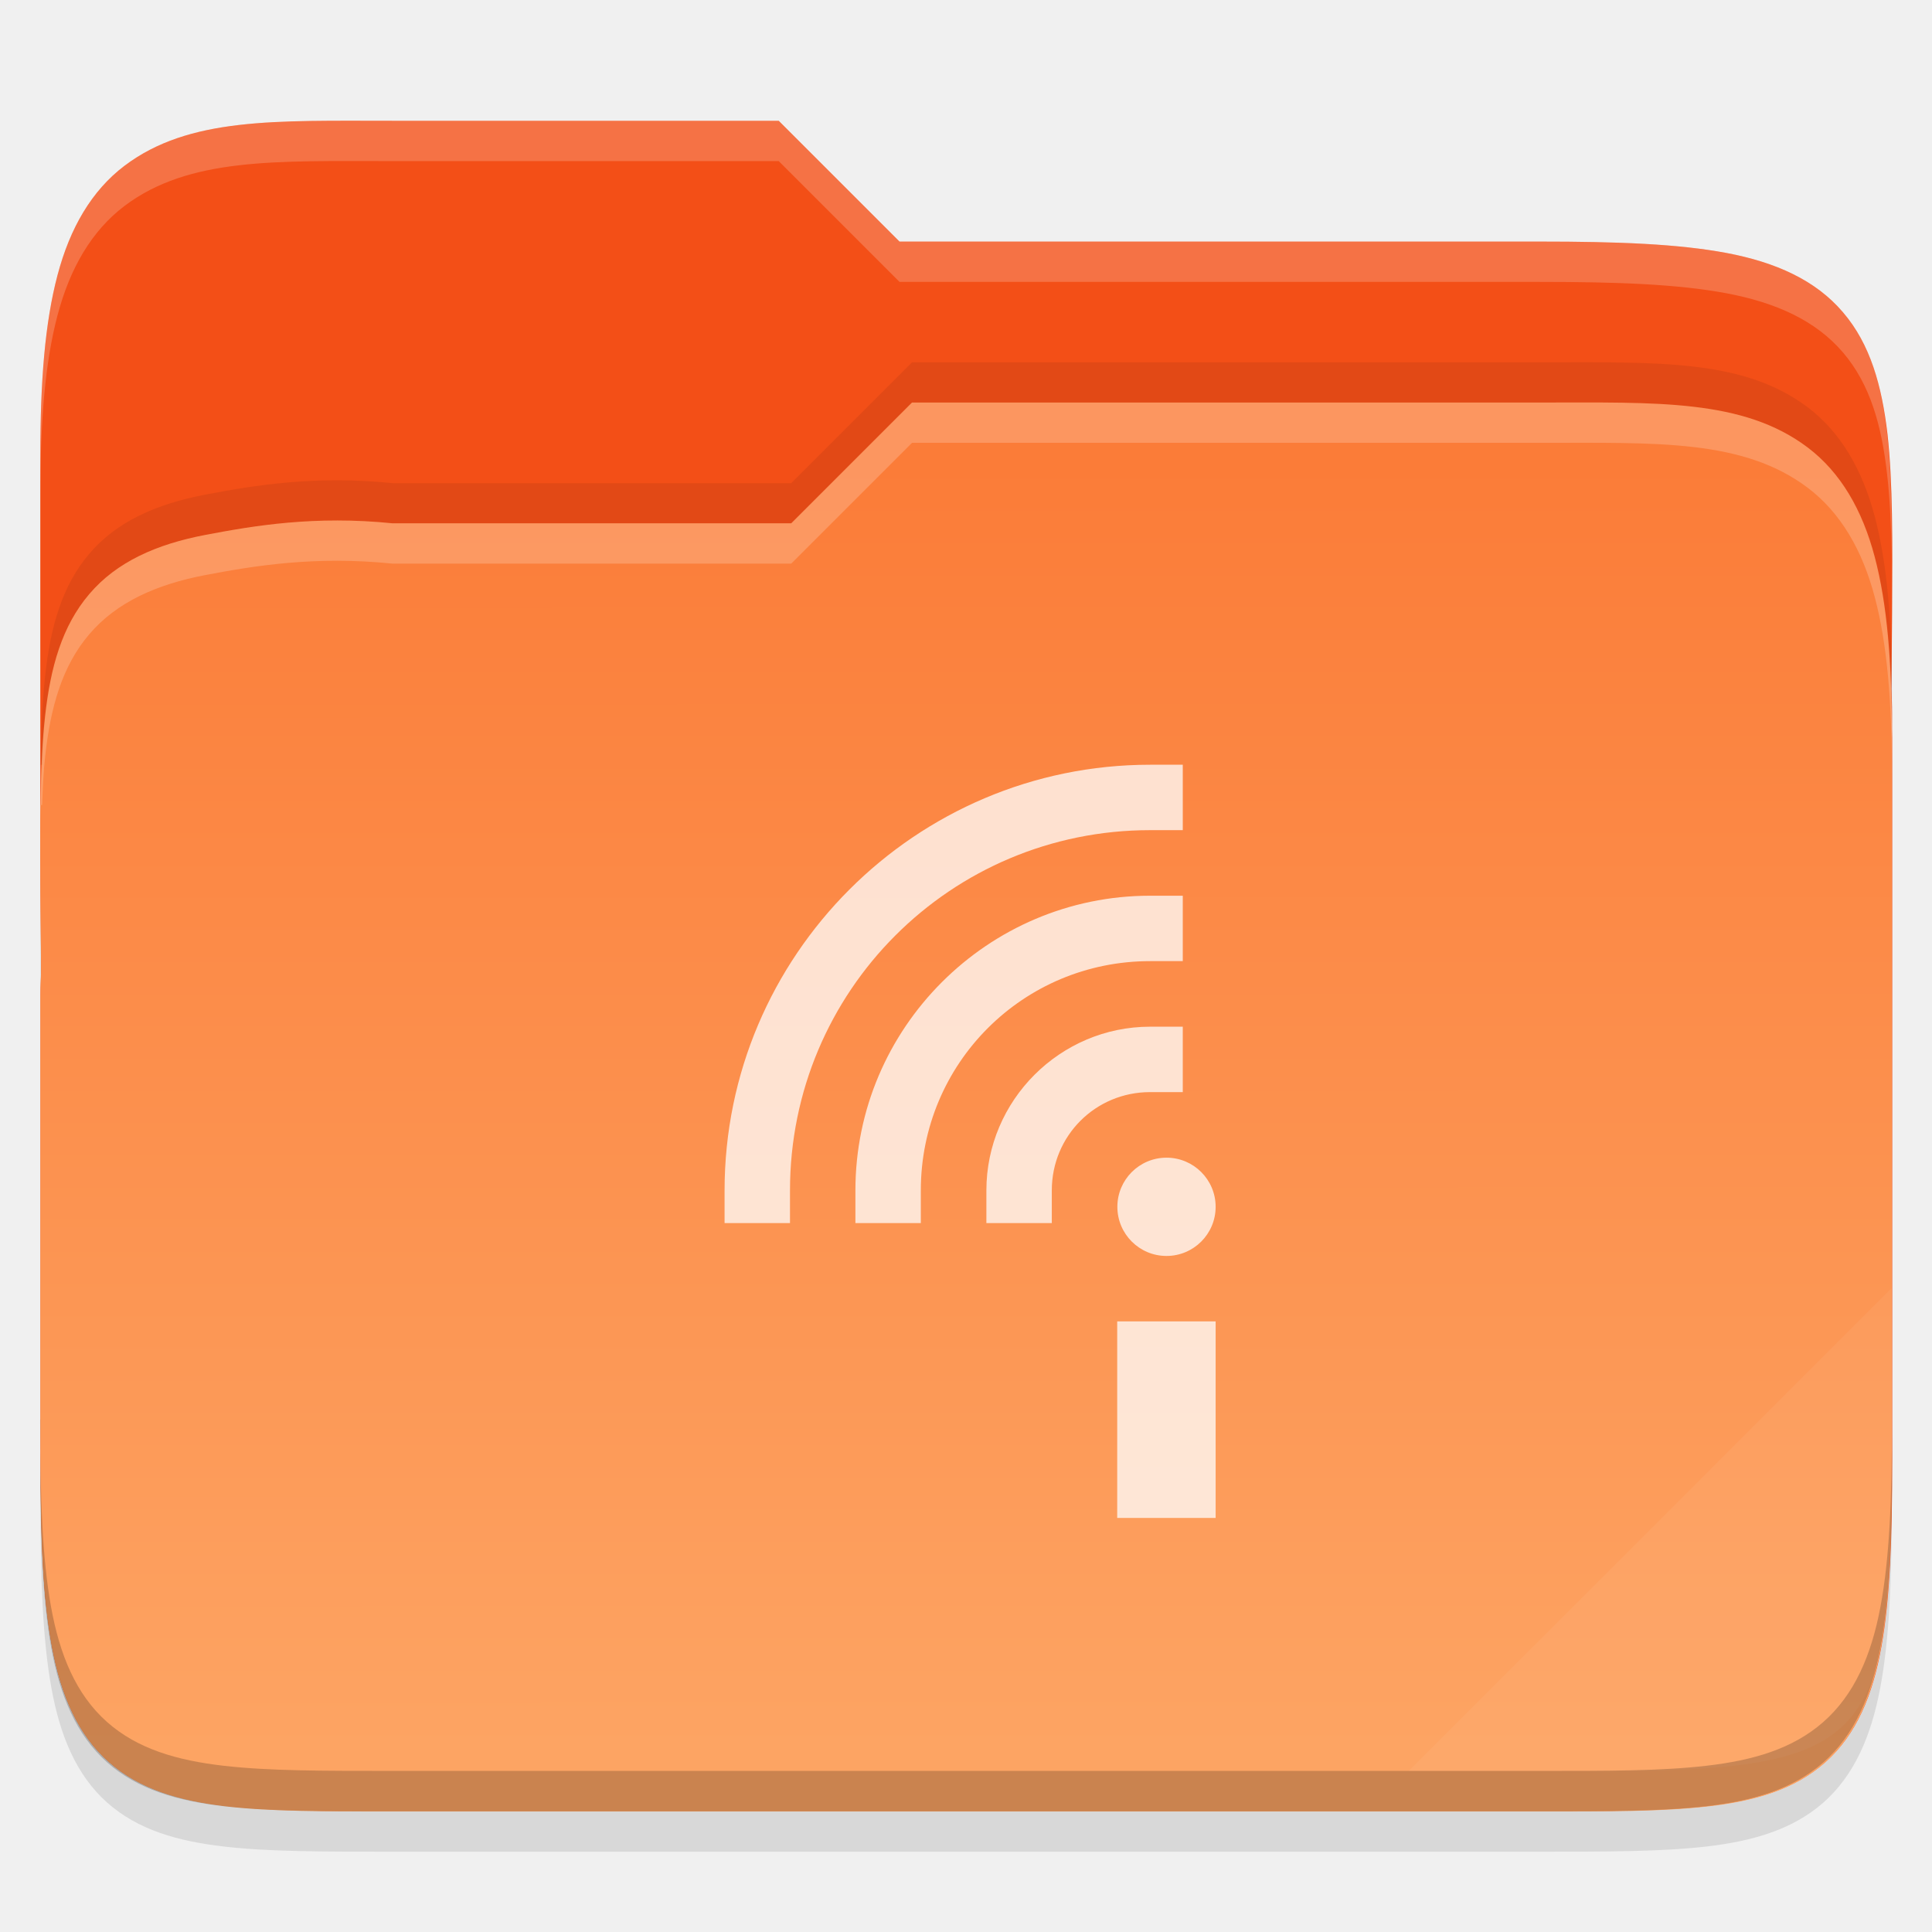
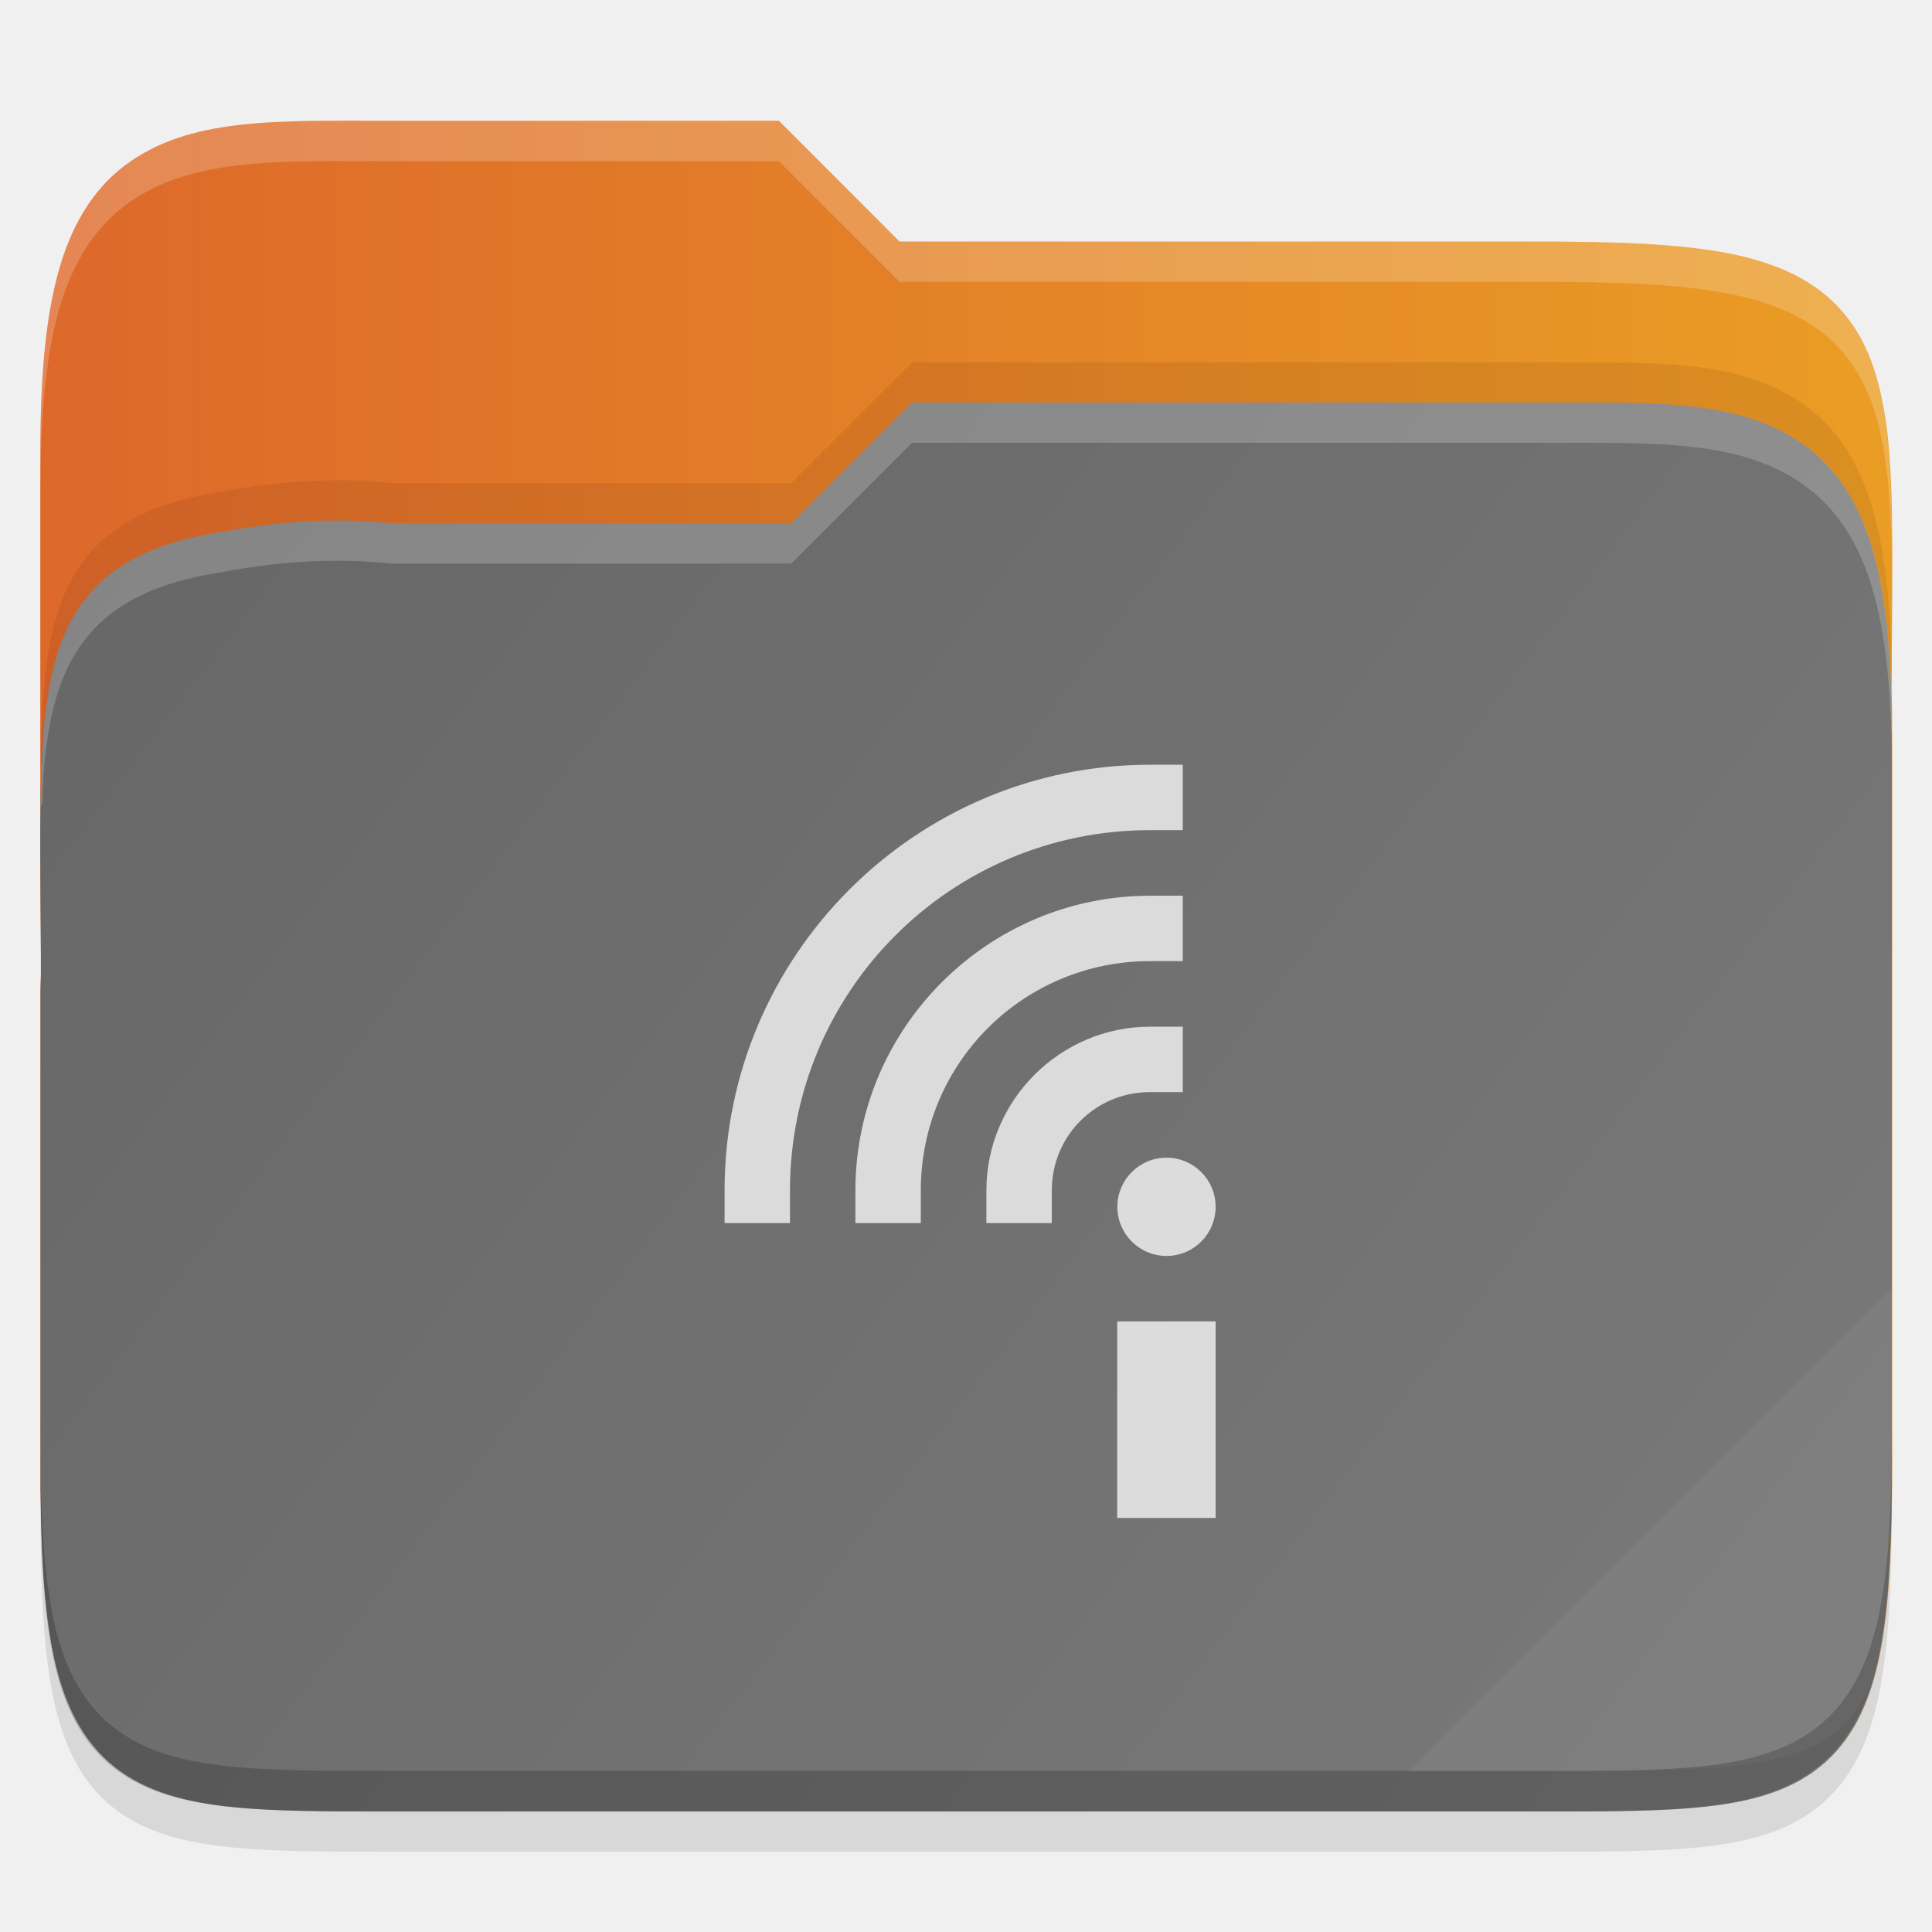
<svg xmlns="http://www.w3.org/2000/svg" xmlns:xlink="http://www.w3.org/1999/xlink" width="48" height="48" viewBox="0 0 12.7 12.7" version="1.1" id="svg2919">
  <defs id="defs2916">
-     <linearGradient xlink:href="#linearGradient1160" id="linearGradient1162" x1="33.064" y1="11.499" x2="33.068" y2="43.499" gradientUnits="userSpaceOnUse" gradientTransform="matrix(0.2645833,0,0,0.2645833,-0.01691163,4.5999285e-4)" />
-     <linearGradient id="linearGradient1160">
-       <stop style="stop-color:#fb7c38;stop-opacity:1;" offset="0" id="stop1156" />
-       <stop style="stop-color:#fda463;stop-opacity:1" offset="1" id="stop1158" />
+     <linearGradient xlink:href="#linearGradient1579" id="linearGradient1581" x1="0.265" y1="2.646" x2="12.435" y2="11.906" gradientUnits="userSpaceOnUse" />
+     <linearGradient id="linearGradient1579">
+       <stop style="stop-color:#666666;stop-opacity:1;" offset="0" id="stop1575" />
+       <stop style="stop-color:#7a7a7a;stop-opacity:1" offset="1" id="stop1577" />
+     </linearGradient>
+     <linearGradient xlink:href="#linearGradient957" id="linearGradient857" x1="0.265" y1="6.35" x2="12.437" y2="6.35" gradientUnits="userSpaceOnUse" gradientTransform="translate(-1.4163667e-4)" />
+     <linearGradient id="linearGradient957">
+       <stop style="stop-color:#dd682a;stop-opacity:1" offset="0" id="stop953" />
+       <stop style="stop-color:#ea9d24;stop-opacity:1" offset="1" id="stop955" />
    </linearGradient>
  </defs>
  <path d="m 2.58,1.059 c -0.767,0 -1.336,-0.025 -1.761,0.296 -0.215,0.163 -0.358,0.408 -0.44,0.719 -0.082,0.31 -0.113,0.692 -0.113,1.188 v 2.489 0.865 3.246 c 0,0.517 0.014,0.911 0.071,1.229 0.057,0.319 0.165,0.578 0.367,0.758 0.202,0.18 0.464,0.254 0.766,0.289 0.302,0.035 0.66,0.034 1.111,0.034 H 10.121 c 0.442,0 0.796,5.3e-4 1.097,-0.034 0.3,-0.035 0.562,-0.109 0.766,-0.287 0.204,-0.179 0.316,-0.437 0.376,-0.757 0.06,-0.319 0.076,-0.714 0.076,-1.231 V 4.956 c 0,-0.068 -0.003,-0.113 -0.004,-0.16 v -0.003 l 0.004,-0.496 C 12.439,3.818 12.44,3.437 12.405,3.118 12.37,2.8 12.295,2.528 12.115,2.317 11.935,2.105 11.672,1.989 11.35,1.928 11.03,1.867 10.635,1.853 10.121,1.853 H 5.913 l -0.794,-0.794 z" style="color:#000000;font-variant-ligatures:normal;font-variant-position:normal;font-variant-caps:normal;font-variant-numeric:normal;font-variant-alternates:normal;font-feature-settings:normal;text-indent:0;text-decoration-line:none;text-decoration-style:solid;text-decoration-color:#000000;text-transform:none;text-orientation:mixed;dominant-baseline:auto;white-space:normal;shape-padding:0;opacity:0.1;isolation:auto;mix-blend-mode:normal;solid-color:#000000;fill:#000000;stroke-width:0.265;color-rendering:auto;image-rendering:auto;shape-rendering:auto" id="path2471" />
-   <path id="rect1262" style="fill:#f34f17;fill-opacity:1;stroke-width:0.265;stroke-linecap:round;stroke-linejoin:round" d="m 2.579,0.794 c -0.767,0 -1.336,-0.025 -1.761,0.296 -0.215,0.163 -0.358,0.408 -0.44,0.719 -0.082,0.31 -0.113,0.692 -0.113,1.188 v 2.295 h 0.002 c -0.003,0.181 -0.002,0.374 -5.292e-4,0.592 l 0.004,0.496 v 0.003 c -5.292e-4,0.047 -0.004,0.092 -0.004,0.16 v 3.053 c 0,0.517 0.016,0.912 0.076,1.231 0.06,0.32 0.172,0.578 0.376,0.757 0.203,0.178 0.465,0.252 0.766,0.287 0.3,0.035 0.655,0.034 1.097,0.034 h 7.542 c 0.451,0 0.809,7.41e-4 1.111,-0.034 0.302,-0.035 0.564,-0.109 0.766,-0.289 0.202,-0.18 0.31,-0.439 0.367,-0.758 0.057,-0.318 0.071,-0.712 0.071,-1.229 V 8.467 7.337 4.849 c 0,-0.021 -9.26e-4,-0.038 -10e-4,-0.058 v -0.099 c 0,-0.068 -0.003,-0.113 -0.004,-0.16 v -0.003 l 0.004,-0.496 c 0.003,-0.479 0.005,-0.86 -0.03,-1.179 C 12.37,2.535 12.295,2.263 12.115,2.053 11.935,1.841 11.672,1.724 11.35,1.663 11.03,1.603 10.635,1.588 10.121,1.588 H 5.913 l -0.794,-0.794 z" />
+   <path id="rect1262" style="fill:url(#linearGradient857);fill-opacity:1;stroke-width:0.265;stroke-linecap:round;stroke-linejoin:round" d="m 2.579,0.794 c -0.767,0 -1.336,-0.025 -1.761,0.296 -0.215,0.163 -0.358,0.408 -0.44,0.719 -0.082,0.31 -0.113,0.692 -0.113,1.188 v 2.295 h 0.002 c -0.003,0.181 -0.002,0.374 -5.292e-4,0.592 l 0.004,0.496 v 0.003 c -5.292e-4,0.047 -0.004,0.092 -0.004,0.16 v 3.053 c 0,0.517 0.016,0.912 0.076,1.231 0.06,0.32 0.172,0.578 0.376,0.757 0.203,0.178 0.465,0.252 0.766,0.287 0.3,0.035 0.655,0.034 1.097,0.034 h 7.542 c 0.451,0 0.809,7.41e-4 1.111,-0.034 0.302,-0.035 0.564,-0.109 0.766,-0.289 0.202,-0.18 0.31,-0.439 0.367,-0.758 0.057,-0.318 0.071,-0.712 0.071,-1.229 V 8.467 7.337 4.849 c 0,-0.021 -9.26e-4,-0.038 -10e-4,-0.058 v -0.099 c 0,-0.068 -0.003,-0.113 -0.004,-0.16 v -0.003 l 0.004,-0.496 c 0.003,-0.479 0.005,-0.86 -0.03,-1.179 C 12.369,2.535 12.295,2.263 12.115,2.053 11.935,1.841 11.672,1.724 11.35,1.663 11.029,1.603 10.635,1.588 10.121,1.588 H 5.913 L 5.12,0.794 Z" />
  <path d="m 2.579,0.794 c -0.767,0 -1.336,-0.025 -1.761,0.296 -0.215,0.163 -0.358,0.408 -0.44,0.719 -0.082,0.31 -0.113,0.692 -0.113,1.188 V 3.261 c 0,-0.496 0.031,-0.878 0.113,-1.188 0.082,-0.311 0.225,-0.556 0.44,-0.719 C 1.243,1.034 1.812,1.059 2.579,1.059 h 2.54 l 0.794,0.794 H 10.121 c 0.514,0 0.909,0.015 1.229,0.075 0.322,0.061 0.584,0.177 0.765,0.389 0.18,0.211 0.254,0.482 0.29,0.801 0.018,0.159 0.026,0.334 0.03,0.529 0,-0.298 -0.005,-0.57 -0.03,-0.794 C 12.37,2.535 12.295,2.263 12.115,2.053 11.935,1.841 11.672,1.724 11.35,1.663 11.029,1.603 10.635,1.588 10.121,1.588 H 5.913 l -0.794,-0.794 z m 9.854,3.801 -0.003,0.197 v 0.003 c 0,0.047 0.004,0.092 0.004,0.16 V 4.692 c 0,-0.041 0,-0.067 -0.003,-0.096 z" style="color:#000000;font-variant-ligatures:normal;font-variant-position:normal;font-variant-caps:normal;font-variant-numeric:normal;font-variant-alternates:normal;font-feature-settings:normal;text-indent:0;text-decoration-line:none;text-decoration-style:solid;text-decoration-color:#000000;text-transform:none;text-orientation:mixed;dominant-baseline:auto;white-space:normal;shape-padding:0;opacity:0.2;isolation:auto;mix-blend-mode:normal;solid-color:#000000;fill:#ffffff;stroke-width:0.265;color-rendering:auto;image-rendering:auto;shape-rendering:auto" id="path2347" />
-   <path d="m 10.122,2.646 c 0.767,0 1.336,-0.025 1.761,0.296 0.215,0.163 0.358,0.408 0.44,0.719 0.082,0.31 0.113,0.692 0.113,1.188 v 2.489 1.13 1.13 c 0,0.517 -0.014,0.911 -0.071,1.229 -0.057,0.319 -0.165,0.578 -0.367,0.758 -0.202,0.18 -0.464,0.254 -0.766,0.289 -0.302,0.035 -0.66,0.034 -1.111,0.034 H 2.58 c -0.442,0 -0.796,5.29e-4 -1.097,-0.034 C 1.183,11.838 0.921,11.764 0.718,11.585 0.514,11.406 0.402,11.148 0.342,10.828 0.282,10.509 0.266,10.114 0.266,9.597 v -3.053 c 0,-0.068 0.003,-0.113 0.004,-0.16 v -0.003 l -0.004,-0.496 c -0.003,-0.479 -0.005,-0.86 0.03,-1.179 C 0.332,4.387 0.407,4.116 0.587,3.905 0.767,3.693 1.03,3.577 1.351,3.516 1.672,3.455 2.07,3.388 2.581,3.44 h 2.62 l 0.794,-0.794 z" style="color:#000000;font-variant-ligatures:normal;font-variant-position:normal;font-variant-caps:normal;font-variant-numeric:normal;font-variant-alternates:normal;font-feature-settings:normal;text-indent:0;text-decoration-line:none;text-decoration-style:solid;text-decoration-color:#000000;text-transform:none;text-orientation:mixed;dominant-baseline:auto;white-space:normal;shape-padding:0;isolation:auto;mix-blend-mode:normal;solid-color:#000000;fill:url(#linearGradient1162);fill-opacity:1;stroke-width:0.265;color-rendering:auto;image-rendering:auto;shape-rendering:auto" id="path937" />
+   <path d="m 10.122,2.646 c 0.767,0 1.336,-0.025 1.761,0.296 0.215,0.163 0.358,0.408 0.44,0.719 0.082,0.31 0.113,0.692 0.113,1.188 v 2.489 1.13 1.13 c 0,0.517 -0.014,0.911 -0.071,1.229 -0.057,0.319 -0.165,0.578 -0.367,0.758 -0.202,0.18 -0.464,0.254 -0.766,0.289 -0.302,0.035 -0.66,0.034 -1.111,0.034 H 2.58 c -0.442,0 -0.796,5.29e-4 -1.097,-0.034 C 1.183,11.838 0.921,11.764 0.718,11.585 0.514,11.406 0.402,11.148 0.342,10.828 0.282,10.509 0.266,10.114 0.266,9.597 v -3.053 c 0,-0.068 0.003,-0.113 0.004,-0.16 v -0.003 l -0.004,-0.496 C 0.263,5.405 0.261,5.024 0.297,4.706 0.332,4.387 0.407,4.116 0.587,3.905 0.767,3.693 1.03,3.577 1.351,3.516 1.672,3.455 2.07,3.388 2.581,3.44 h 2.62 l 0.794,-0.794 z" style="color:#000000;font-variant-ligatures:normal;font-variant-position:normal;font-variant-caps:normal;font-variant-numeric:normal;font-variant-alternates:normal;font-feature-settings:normal;text-indent:0;text-decoration-line:none;text-decoration-style:solid;text-decoration-color:#000000;text-transform:none;text-orientation:mixed;dominant-baseline:auto;white-space:normal;shape-padding:0;isolation:auto;mix-blend-mode:normal;solid-color:#000000;fill:url(#linearGradient1581);fill-opacity:1;stroke-width:0.265;color-rendering:auto;image-rendering:auto;shape-rendering:auto" id="path937" />
  <path d="M 12.435,8.467 9.26,11.642 h 1.241 c 1.755,0 1.934,-0.18 1.934,-1.931 z" style="color:#000000;opacity:0.05;fill:#ffffff;stroke-width:0.265" id="path2605" />
  <path d="m 0.265,9.332 v 0.265 c 0,0.517 0.014,0.911 0.071,1.229 0.057,0.319 0.165,0.578 0.367,0.758 0.202,0.18 0.464,0.254 0.766,0.289 0.302,0.035 0.66,0.034 1.111,0.034 h 7.542 c 0.442,0 0.796,5.29e-4 1.097,-0.034 0.3,-0.035 0.562,-0.109 0.766,-0.287 0.204,-0.179 0.316,-0.437 0.376,-0.757 0.06,-0.319 0.076,-0.714 0.076,-1.231 V 9.332 c 0,0.517 -0.016,0.912 -0.076,1.231 -0.06,0.32 -0.172,0.578 -0.376,0.757 -0.203,0.178 -0.465,0.252 -0.766,0.287 -0.3,0.035 -0.654,0.034 -1.097,0.034 H 2.579 c -0.451,0 -0.809,7.93e-4 -1.111,-0.034 -0.302,-0.035 -0.564,-0.109 -0.766,-0.289 -0.202,-0.18 -0.31,-0.439 -0.367,-0.758 -0.057,-0.318 -0.071,-0.712 -0.071,-1.229 z" style="color:#000000;font-variant-ligatures:normal;font-variant-position:normal;font-variant-caps:normal;font-variant-numeric:normal;font-variant-alternates:normal;font-feature-settings:normal;text-indent:0;text-decoration-line:none;text-decoration-style:solid;text-decoration-color:#000000;text-transform:none;text-orientation:mixed;dominant-baseline:auto;white-space:normal;shape-padding:0;opacity:0.2;isolation:auto;mix-blend-mode:normal;solid-color:#000000;fill:#000000;stroke-width:0.265;color-rendering:auto;image-rendering:auto;shape-rendering:auto" id="path2213" />
  <path d="m 5.995,2.646 -0.794,0.794 H 2.581 C 2.07,3.388 1.672,3.455 1.351,3.516 1.03,3.577 0.767,3.693 0.587,3.905 0.407,4.116 0.332,4.387 0.297,4.706 0.277,4.879 0.27,5.076 0.267,5.292 h 0.01 c 0.004,-0.112 0.009,-0.225 0.02,-0.322 C 0.332,4.652 0.407,4.38 0.587,4.169 0.767,3.958 1.03,3.841 1.351,3.78 1.672,3.719 2.07,3.653 2.581,3.705 h 2.62 l 0.794,-0.794 h 4.128 c 0.767,0 1.336,-0.025 1.761,0.296 0.215,0.163 0.358,0.408 0.44,0.719 0.082,0.31 0.113,0.692 0.113,1.188 V 4.849 c 0,-0.496 -0.031,-0.878 -0.113,-1.188 C 12.242,3.35 12.099,3.105 11.884,2.942 11.459,2.621 10.89,2.646 10.123,2.646 Z" style="color:#000000;font-variant-ligatures:normal;font-variant-position:normal;font-variant-caps:normal;font-variant-numeric:normal;font-variant-alternates:normal;font-feature-settings:normal;text-indent:0;text-decoration-line:none;text-decoration-style:solid;text-decoration-color:#000000;text-transform:none;text-orientation:mixed;dominant-baseline:auto;white-space:normal;shape-padding:0;opacity:0.2;isolation:auto;mix-blend-mode:normal;solid-color:#000000;fill:#ffffff;stroke-width:0.265;color-rendering:auto;image-rendering:auto;shape-rendering:auto" id="path2073" />
  <path d="m 5.995,2.382 -0.794,0.794 H 2.581 C 2.07,3.124 1.672,3.19 1.352,3.251 1.03,3.312 0.767,3.428 0.587,3.64 0.407,3.851 0.332,4.122 0.297,4.441 0.278,4.614 0.27,4.811 0.267,5.028 h 0.01 c 0.004,-0.112 0.009,-0.225 0.02,-0.322 C 0.332,4.387 0.407,4.116 0.587,3.905 0.767,3.693 1.03,3.577 1.351,3.516 1.672,3.455 2.07,3.388 2.581,3.44 h 2.62 l 0.794,-0.794 h 4.128 c 0.767,0 1.336,-0.025 1.761,0.296 0.215,0.163 0.358,0.408 0.44,0.719 0.082,0.31 0.113,0.692 0.113,1.188 V 4.584 c 0,-0.496 -0.031,-0.878 -0.113,-1.188 C 12.242,3.086 12.099,2.841 11.884,2.678 11.459,2.357 10.89,2.382 10.123,2.382 Z" style="color:#000000;font-variant-ligatures:normal;font-variant-position:normal;font-variant-caps:normal;font-variant-numeric:normal;font-variant-alternates:normal;font-feature-settings:normal;text-indent:0;text-decoration-line:none;text-decoration-style:solid;text-decoration-color:#000000;text-transform:none;text-orientation:mixed;dominant-baseline:auto;white-space:normal;shape-padding:0;opacity:0.1;isolation:auto;mix-blend-mode:normal;solid-color:#000000;fill:#491706;stroke-width:0.265;color-rendering:auto;image-rendering:auto;shape-rendering:auto;fill-opacity:1" id="path1919" />
  <path id="rect58" d="M 7.56,5.027 C 6.018,5.027 4.763,6.283 4.763,7.825 v 0.215 h 0.43 v -0.215 c 0,-1.31 1.057,-2.368 2.367,-2.368 H 7.775 V 5.027 Z m 0,0.861 c -1.067,0 -1.937,0.87 -1.937,1.937 v 0.215 h 0.43 v -0.215 c 0,-0.835 0.672,-1.507 1.507,-1.507 H 7.775 V 5.888 Z m 0,0.861 c -0.592,0 -1.076,0.485 -1.076,1.076 v 0.215 h 0.43 v -0.215 c 0,-0.359 0.287,-0.646 0.646,-0.646 H 7.775 V 6.749 Z m 0.107,0.861 A 0.323,0.323 0 0 0 7.345,7.933 0.323,0.323 0 0 0 7.668,8.256 0.323,0.323 0 0 0 7.991,7.933 0.323,0.323 0 0 0 7.668,7.61 Z m -0.323,1.076 V 9.978 H 7.991 V 8.686 Z" style="opacity:0.75;fill:#ffffff;stroke-width:0.265" />
</svg>
